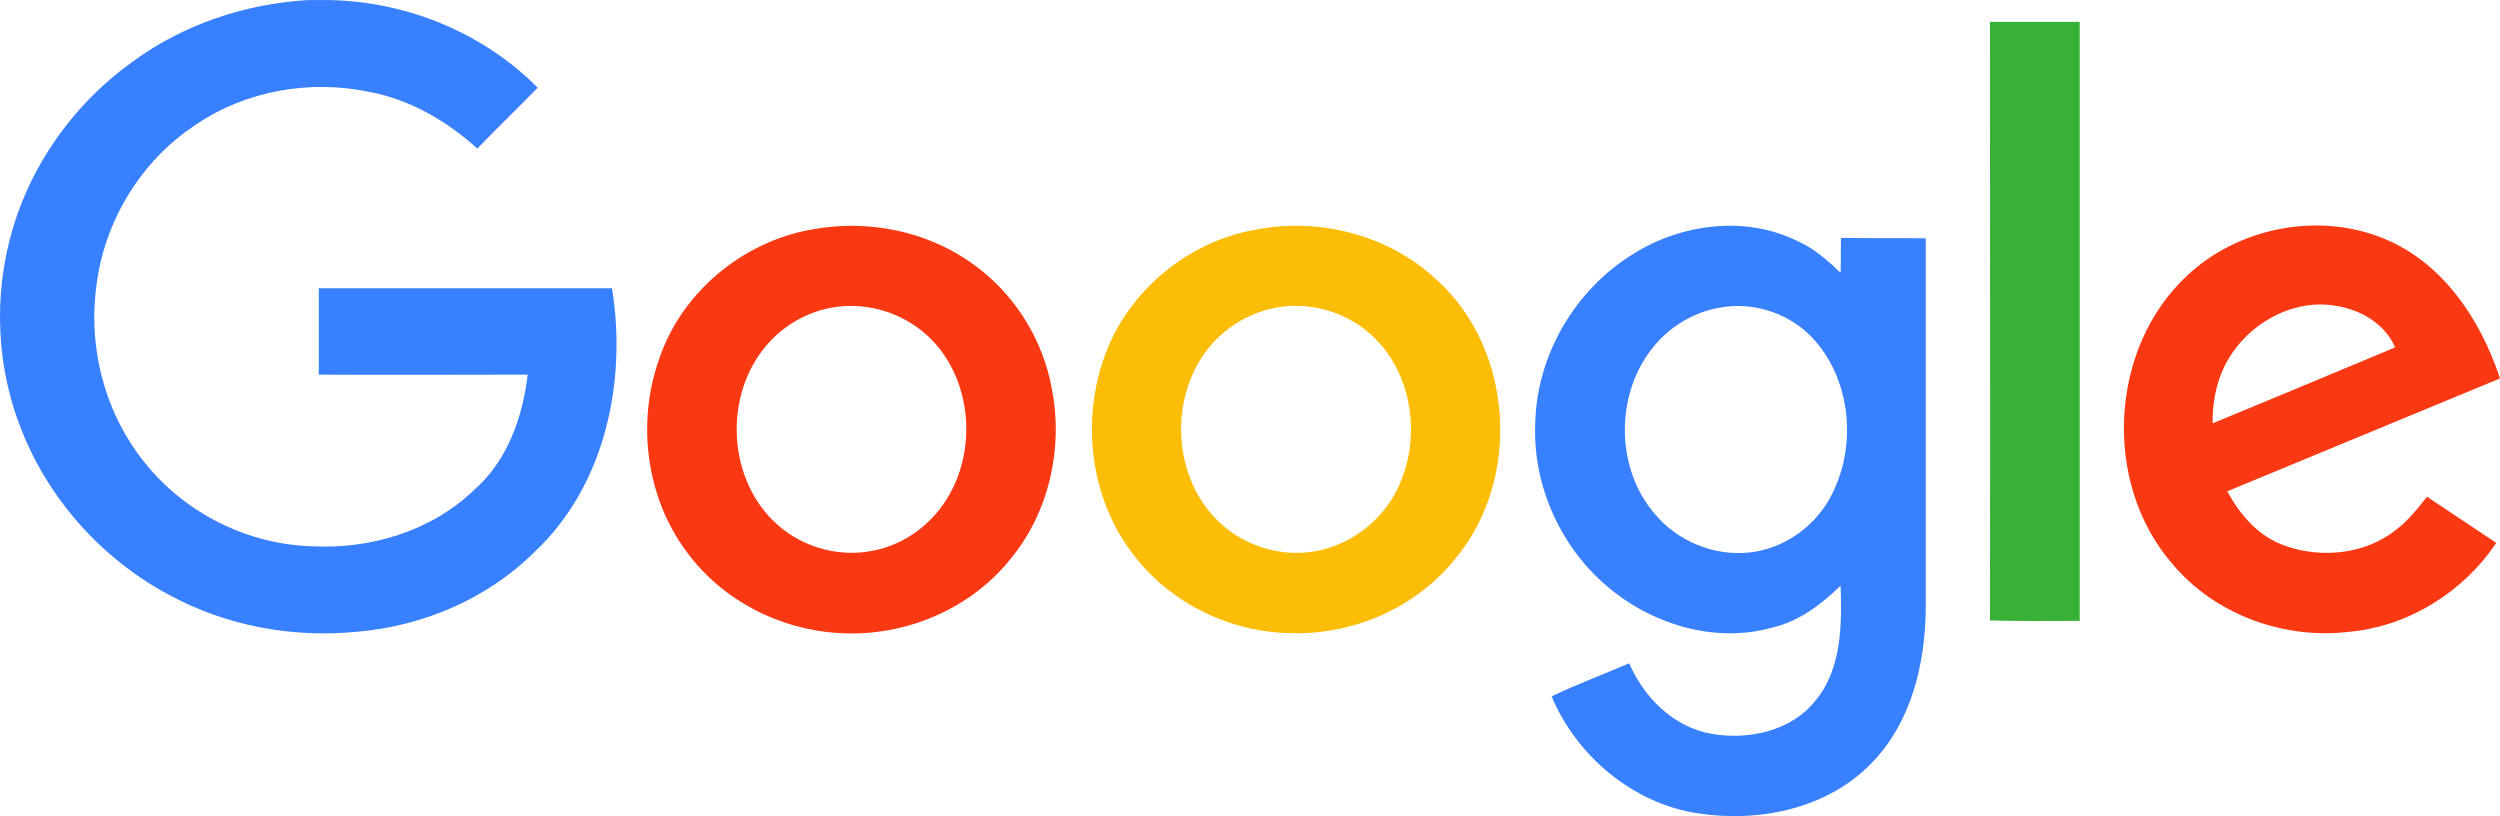
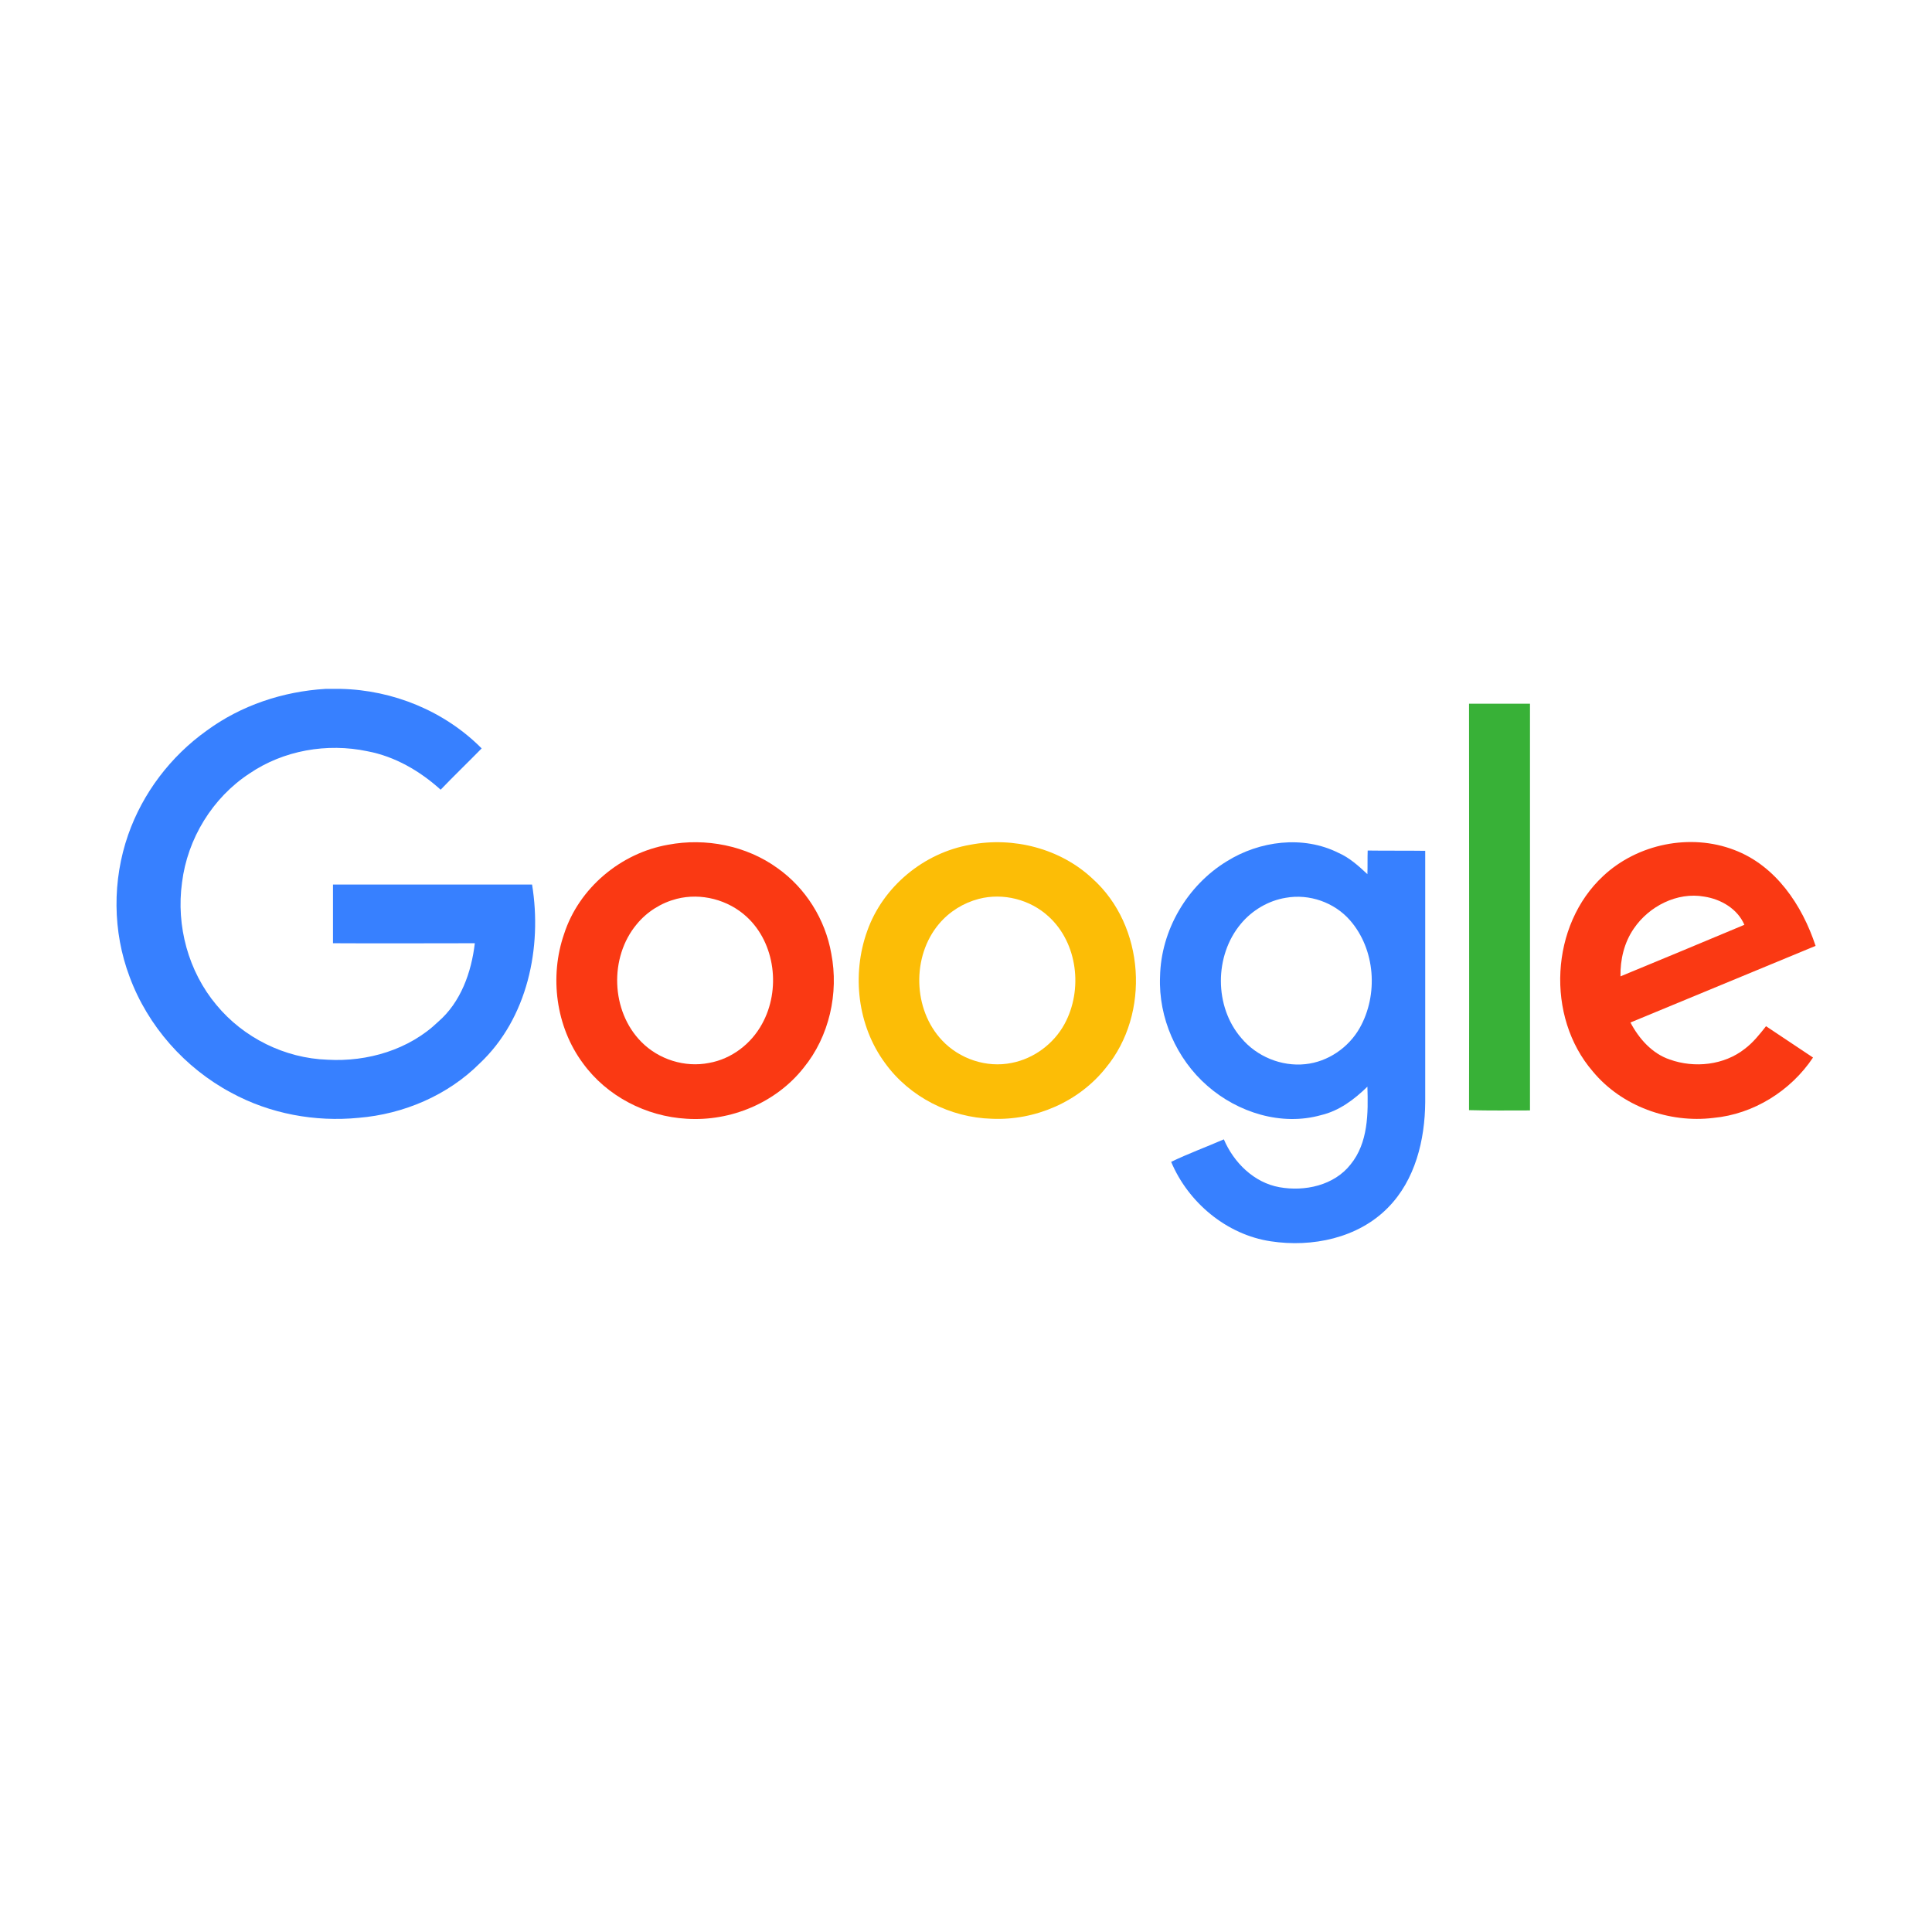
- <svg xmlns="http://www.w3.org/2000/svg" width="2500" height="816" viewBox="0 0 596 194.5" id="google">
-   <path fill="#3780ff" d="M73.4 0h5.3c18.4.4 36.5 7.8 49.5 20.9-4.8 4.9-9.7 9.6-14.4 14.5-7.3-6.6-16.1-11.7-25.7-13.5-14.2-3-29.5-.3-41.4 7.8C33.7 38.2 24.9 52.6 23 68c-2.1 15.2 2.2 31.2 12.1 43 9.5 11.5 24 18.7 39 19.2 14 .8 28.6-3.5 38.8-13.3 8-6.9 11.7-17.4 12.9-27.6-16.6 0-33.2.1-49.8 0V68.7h69.9c3.6 22.1-1.6 47-18.4 62.8-11.2 11.2-26.7 17.8-42.5 19.1-15.3 1.5-31.1-1.4-44.7-8.8C24 133.1 11 118.4 4.6 101.1c-6-15.9-6.1-33.9-.5-49.9C9.2 36.6 19 23.7 31.6 14.7 43.7 5.8 58.4.9 73.4 0z" />
-   <path fill="#38b137" d="M474.4 5.2h21.4V148c-7.1 0-14.3.1-21.4-.1.1-47.5 0-95.1 0-142.7z" />
-   <path fill="#fa3913" d="M193.5 54.7c13.2-2.5 27.5.3 38.4 8.2 9.9 7 16.8 18 18.9 30 2.7 13.9-.7 29.1-9.7 40.1-9.7 12.3-25.6 18.9-41.1 17.9-14.2-.8-28-7.9-36.4-19.5-9.5-12.8-11.8-30.4-6.6-45.4 5.2-16.1 19.9-28.4 36.5-31.3m3 19c-5.4 1.4-10.4 4.5-14 8.9-9.7 11.6-9.1 30.5 1.6 41.3 6.1 6.2 15.3 9.1 23.8 7.4 7.9-1.4 14.8-6.7 18.6-13.7 6.6-11.9 4.7-28.3-5.4-37.6-6.5-6-16-8.5-24.6-6.3z" />
-   <path fill="#fcbd06" d="M299.5 54.7c15.1-2.9 31.6 1.3 42.9 11.9 18.4 16.5 20.4 47.4 4.7 66.4-9.5 12-24.9 18.6-40.1 17.9-14.5-.4-28.8-7.6-37.4-19.5-9.7-13.1-11.8-31.1-6.3-46.4 5.5-15.6 19.9-27.5 36.2-30.3m3 19c-5.4 1.4-10.4 4.5-14 8.8-9.6 11.4-9.2 30 1.1 40.9 6.1 6.5 15.6 9.7 24.4 7.9 7.8-1.5 14.8-6.7 18.6-13.7 6.5-12 4.6-28.4-5.6-37.7-6.5-6-16-8.4-24.5-6.2z" />
-   <path fill="#3780ff" d="M389.4 60.5c11.5-7.2 26.8-9.2 39.2-3 3.9 1.7 7.1 4.6 10.2 7.5.1-2.7 0-5.5.1-8.3 6.7.1 13.4 0 20.2.1V145c-.1 13.3-3.5 27.4-13.1 37.1-10.5 10.7-26.6 14-41.1 11.8-15.5-2.3-29-13.6-35-27.9 6-2.9 12.3-5.2 18.5-7.9 3.5 8.2 10.6 15.2 19.5 16.8 8.9 1.6 19.2-.6 25-8 6.2-7.6 6.2-18 5.9-27.3-4.6 4.5-9.9 8.5-16.3 10-13.9 3.9-29.2-.9-39.9-10.3-10.8-9.4-17.2-23.9-16.6-38.3.3-16.3 9.5-32 23.4-40.5m20.7 12.8c-6.1 1-11.8 4.4-15.7 9.1-9.4 11.2-9.4 29.1.1 40.1 5.4 6.5 14.1 10.1 22.5 9.2 7.9-.8 15.2-5.8 19.1-12.7 6.6-11.7 5.5-27.6-3.4-37.8-5.5-6.3-14.3-9.4-22.6-7.9z" />
-   <path fill="#fa3913" d="M521.5 65.6c12-11.2 30.5-15 45.9-9.1C582 62 591.3 75.9 596 90.2c-21.7 9-43.3 17.9-65 26.9 3 5.7 7.6 10.9 13.8 13 8.7 3.1 19.1 2 26.4-3.8 2.9-2.2 5.2-5.1 7.4-7.9 5.5 3.7 11 7.3 16.5 11-7.8 11.7-20.9 19.9-35 21.2-15.6 1.9-32.2-4.1-42.3-16.3-16.6-19.2-15-51.4 3.7-68.7m10.7 18.5c-3.4 4.9-4.8 10.9-4.7 16.8 14.5-6 29-12 43.5-18.1-2.4-5.6-8.2-9-14.1-9.9-9.5-1.7-19.4 3.4-24.7 11.2z" />
+ <svg xmlns="http://www.w3.org/2000/svg" version="1.1" width="1080" height="1080" viewBox="0 0 1080 1080" xml:space="preserve">
+   <defs>
+ </defs>
+   <g transform="matrix(1 0 0 1 540 540)" id="efc3f3cd-a6e2-4fa5-89ce-83532a91e0cf">
+     <rect style="stroke: none; stroke-width: 1; stroke-dasharray: none; stroke-linecap: butt; stroke-dashoffset: 0; stroke-linejoin: miter; stroke-miterlimit: 4; fill: rgb(255,255,255); fill-rule: nonzero; opacity: 1;" vector-effect="non-scaling-stroke" x="-540" y="-540" rx="0" ry="0" width="1080" height="1080" />
+   </g>
+   <g transform="matrix(1 0 0 1 540 540)" id="db1ebb62-e846-4411-bb25-22eb08899e01">
+ </g>
+   <g transform="matrix(0.38 0 0 0.38 540 540)">
+     <g style="" vector-effect="non-scaling-stroke">
+       <g transform="matrix(4.19 0 0 4.19 -941.73 -91.36)">
+         <path style="stroke: none; stroke-width: 1; stroke-dasharray: none; stroke-linecap: butt; stroke-dashoffset: 0; stroke-linejoin: miter; stroke-miterlimit: 4; fill: rgb(55,128,255); fill-rule: nonzero; opacity: 1;" vector-effect="non-scaling-stroke" transform=" translate(-73.49, -75.49)" d="M 73.4 0 L 78.7 0 C 97.1 0.4 115.2 7.8 128.2 20.9 C 123.4 25.8 118.5 30.5 113.8 35.4 C 106.5 28.8 97.7 23.7 88.1 21.9 C 73.9 18.9 58.6 21.6 46.7 29.7 C 33.7 38.2 24.9 52.6 23 68 C 20.9 83.2 25.2 99.2 35.1 111 C 44.6 122.5 59.1 129.7 74.1 130.2 C 88.1 131 102.7 126.7 112.9 116.9 C 120.9 110 124.6 99.5 125.8 89.3 C 109.2 89.3 92.6 89.4 76 89.3 L 76 68.7 L 145.9 68.7 C 149.5 90.8 144.3 115.7 127.5 131.5 C 116.3 142.7 100.8 149.3 85 150.6 C 69.7 152.1 53.9 149.2 40.3 141.8 C 24 133.1 11 118.4 4.6 101.1 C -1.4 85.2 -1.5 67.2 4.1 51.2 C 9.2 36.6 19 23.7 31.6 14.7 C 43.7 5.8 58.4 0.9 73.4 0 z" stroke-linecap="round" />
+       </g>
+       <g transform="matrix(4.19 0 0 4.19 784.82 -86.66)">
+         <path style="stroke: none; stroke-width: 1; stroke-dasharray: none; stroke-linecap: butt; stroke-dashoffset: 0; stroke-linejoin: miter; stroke-miterlimit: 4; fill: rgb(56,177,55); fill-rule: nonzero; opacity: 1;" vector-effect="non-scaling-stroke" transform=" translate(-485.1, -76.61)" d="M 474.4 5.2 L 495.8 5.2 L 495.8 148 C 488.7 148 481.5 148.1 474.4 147.9 C 474.5 100.4 474.4 52.8 474.4 5.2 z" stroke-linecap="round" />
+       </g>
+       <g transform="matrix(4.19 0 0 4.19 -398.51 21.53)">
+         <path style="stroke: none; stroke-width: 1; stroke-dasharray: none; stroke-linecap: butt; stroke-dashoffset: 0; stroke-linejoin: miter; stroke-miterlimit: 4; fill: rgb(250,57,19); fill-rule: nonzero; opacity: 1;" vector-effect="non-scaling-stroke" transform=" translate(-202.99, -102.41)" d="M 193.5 54.7 C 206.7 52.2 221 55 231.9 62.9 C 241.8 69.9 248.7 80.9 250.8 92.9 C 253.5 106.8 250.1 122 241.1 133 C 231.4 145.3 215.5 151.9 200 150.9 C 185.8 150.1 172 143 163.6 131.4 C 154.1 118.6 151.8 101 157 86 C 162.2 69.9 176.9 57.6 193.5 54.7 M 196.5 73.7 C 191.1 75.1 186.1 78.2 182.5 82.6 C 172.8 94.2 173.4 113.1 184.1 123.9 C 190.2 130.1 199.4 133 207.9 131.3 C 215.8 129.9 222.7 124.6 226.5 117.6 C 233.1 105.7 231.2 89.3 221.1 80 C 214.6 74 205.1 71.5 196.5 73.7 z" stroke-linecap="round" />
+       </g>
+       <g transform="matrix(4.19 0 0 4.19 46.1 21.41)">
+         <path style="stroke: none; stroke-width: 1; stroke-dasharray: none; stroke-linecap: butt; stroke-dashoffset: 0; stroke-linejoin: miter; stroke-miterlimit: 4; fill: rgb(252,189,6); fill-rule: nonzero; opacity: 1;" vector-effect="non-scaling-stroke" transform=" translate(-308.99, -102.38)" d="M 299.5 54.7 C 314.6 51.8 331.1 56 342.4 66.6 C 360.8 83.1 362.8 114 347.1 133 C 337.6 145 322.2 151.6 307 150.9 C 292.5 150.5 278.2 143.3 269.6 131.4 C 259.9 118.3 257.8 100.3 263.3 85 C 268.8 69.4 283.2 57.5 299.5 54.7 M 302.5 73.7 C 297.1 75.1 292.1 78.2 288.5 82.5 C 278.9 93.9 279.3 112.5 289.6 123.4 C 295.7 129.9 305.2 133.1 314 131.3 C 321.8 129.8 328.8 124.6 332.6 117.6 C 339.1 105.6 337.2 89.2 327 79.9 C 320.5 73.9 311 71.5 302.5 73.7 z" stroke-linecap="round" />
+       </g>
+       <g transform="matrix(4.19 0 0 4.19 480.42 112.84)">
+         <path style="stroke: none; stroke-width: 1; stroke-dasharray: none; stroke-linecap: butt; stroke-dashoffset: 0; stroke-linejoin: miter; stroke-miterlimit: 4; fill: rgb(55,128,255); fill-rule: nonzero; opacity: 1;" vector-effect="non-scaling-stroke" transform=" translate(-412.53, -124.17)" d="M 389.4 60.5 C 400.9 53.3 416.2 51.3 428.6 57.5 C 432.5 59.2 435.7 62.1 438.8 65 C 438.9 62.3 438.8 59.5 438.9 56.7 C 445.6 56.8 452.3 56.7 459.1 56.8 L 459.1 145 C 459 158.3 455.6 172.4 446 182.1 C 435.5 192.8 419.4 196.1 404.9 193.9 C 389.4 191.6 375.9 180.3 369.9 166 C 375.9 163.1 382.2 160.8 388.4 158.1 C 391.9 166.3 399 173.3 407.9 174.9 C 416.8 176.5 427.1 174.3 432.9 166.9 C 439.1 159.3 439.1 148.9 438.8 139.6 C 434.2 144.1 428.9 148.1 422.5 149.6 C 408.6 153.5 393.3 148.7 382.6 139.3 C 371.8 129.9 365.4 115.4 366 101 C 366.3 84.7 375.5 69 389.4 60.5 M 410.1 73.3 C 404 74.3 398.3 77.7 394.4 82.4 C 385 93.6 385 111.5 394.5 122.5 C 399.9 129 408.6 132.6 417 131.7 C 424.9 130.9 432.2 125.9 436.1 119 C 442.7 107.3 441.6 91.4 432.7 81.2 C 427.2 74.9 418.4 71.8 410.1 73.3 z" stroke-linecap="round" />
+       </g>
+       <g transform="matrix(4.19 0 0 4.19 1061.96 21.27)">
+         <path style="stroke: none; stroke-width: 1; stroke-dasharray: none; stroke-linecap: butt; stroke-dashoffset: 0; stroke-linejoin: miter; stroke-miterlimit: 4; fill: rgb(250,57,19); fill-rule: nonzero; opacity: 1;" vector-effect="non-scaling-stroke" transform=" translate(-551.17, -102.34)" d="M 521.5 65.6 C 533.5 54.4 552 50.6 567.4 56.5 C 582 62 591.3 75.9 596 90.2 C 574.3 99.2 552.7 108.1 531 117.1 C 534 122.8 538.6 128 544.8 130.1 C 553.5 133.2 563.9 132.1 571.2 126.3 C 574.1 124.1 576.4 121.2 578.6 118.4 C 584.1 122.1 589.6 125.7 595.1 129.4 C 587.3 141.1 574.2 149.3 560.1 150.6 C 544.5 152.5 527.9 146.5 517.8 134.3 C 501.2 115.1 502.8 82.9 521.5 65.6 M 532.2 84.1 C 528.8 89 527.4 95 527.5 100.9 C 542 94.9 556.5 88.9 571 82.8 C 568.6 77.2 562.8 73.8 556.9 72.9 C 547.4 71.2 537.5 76.3 532.2 84.1 z" stroke-linecap="round" />
+       </g>
+     </g>
+   </g>
</svg>
